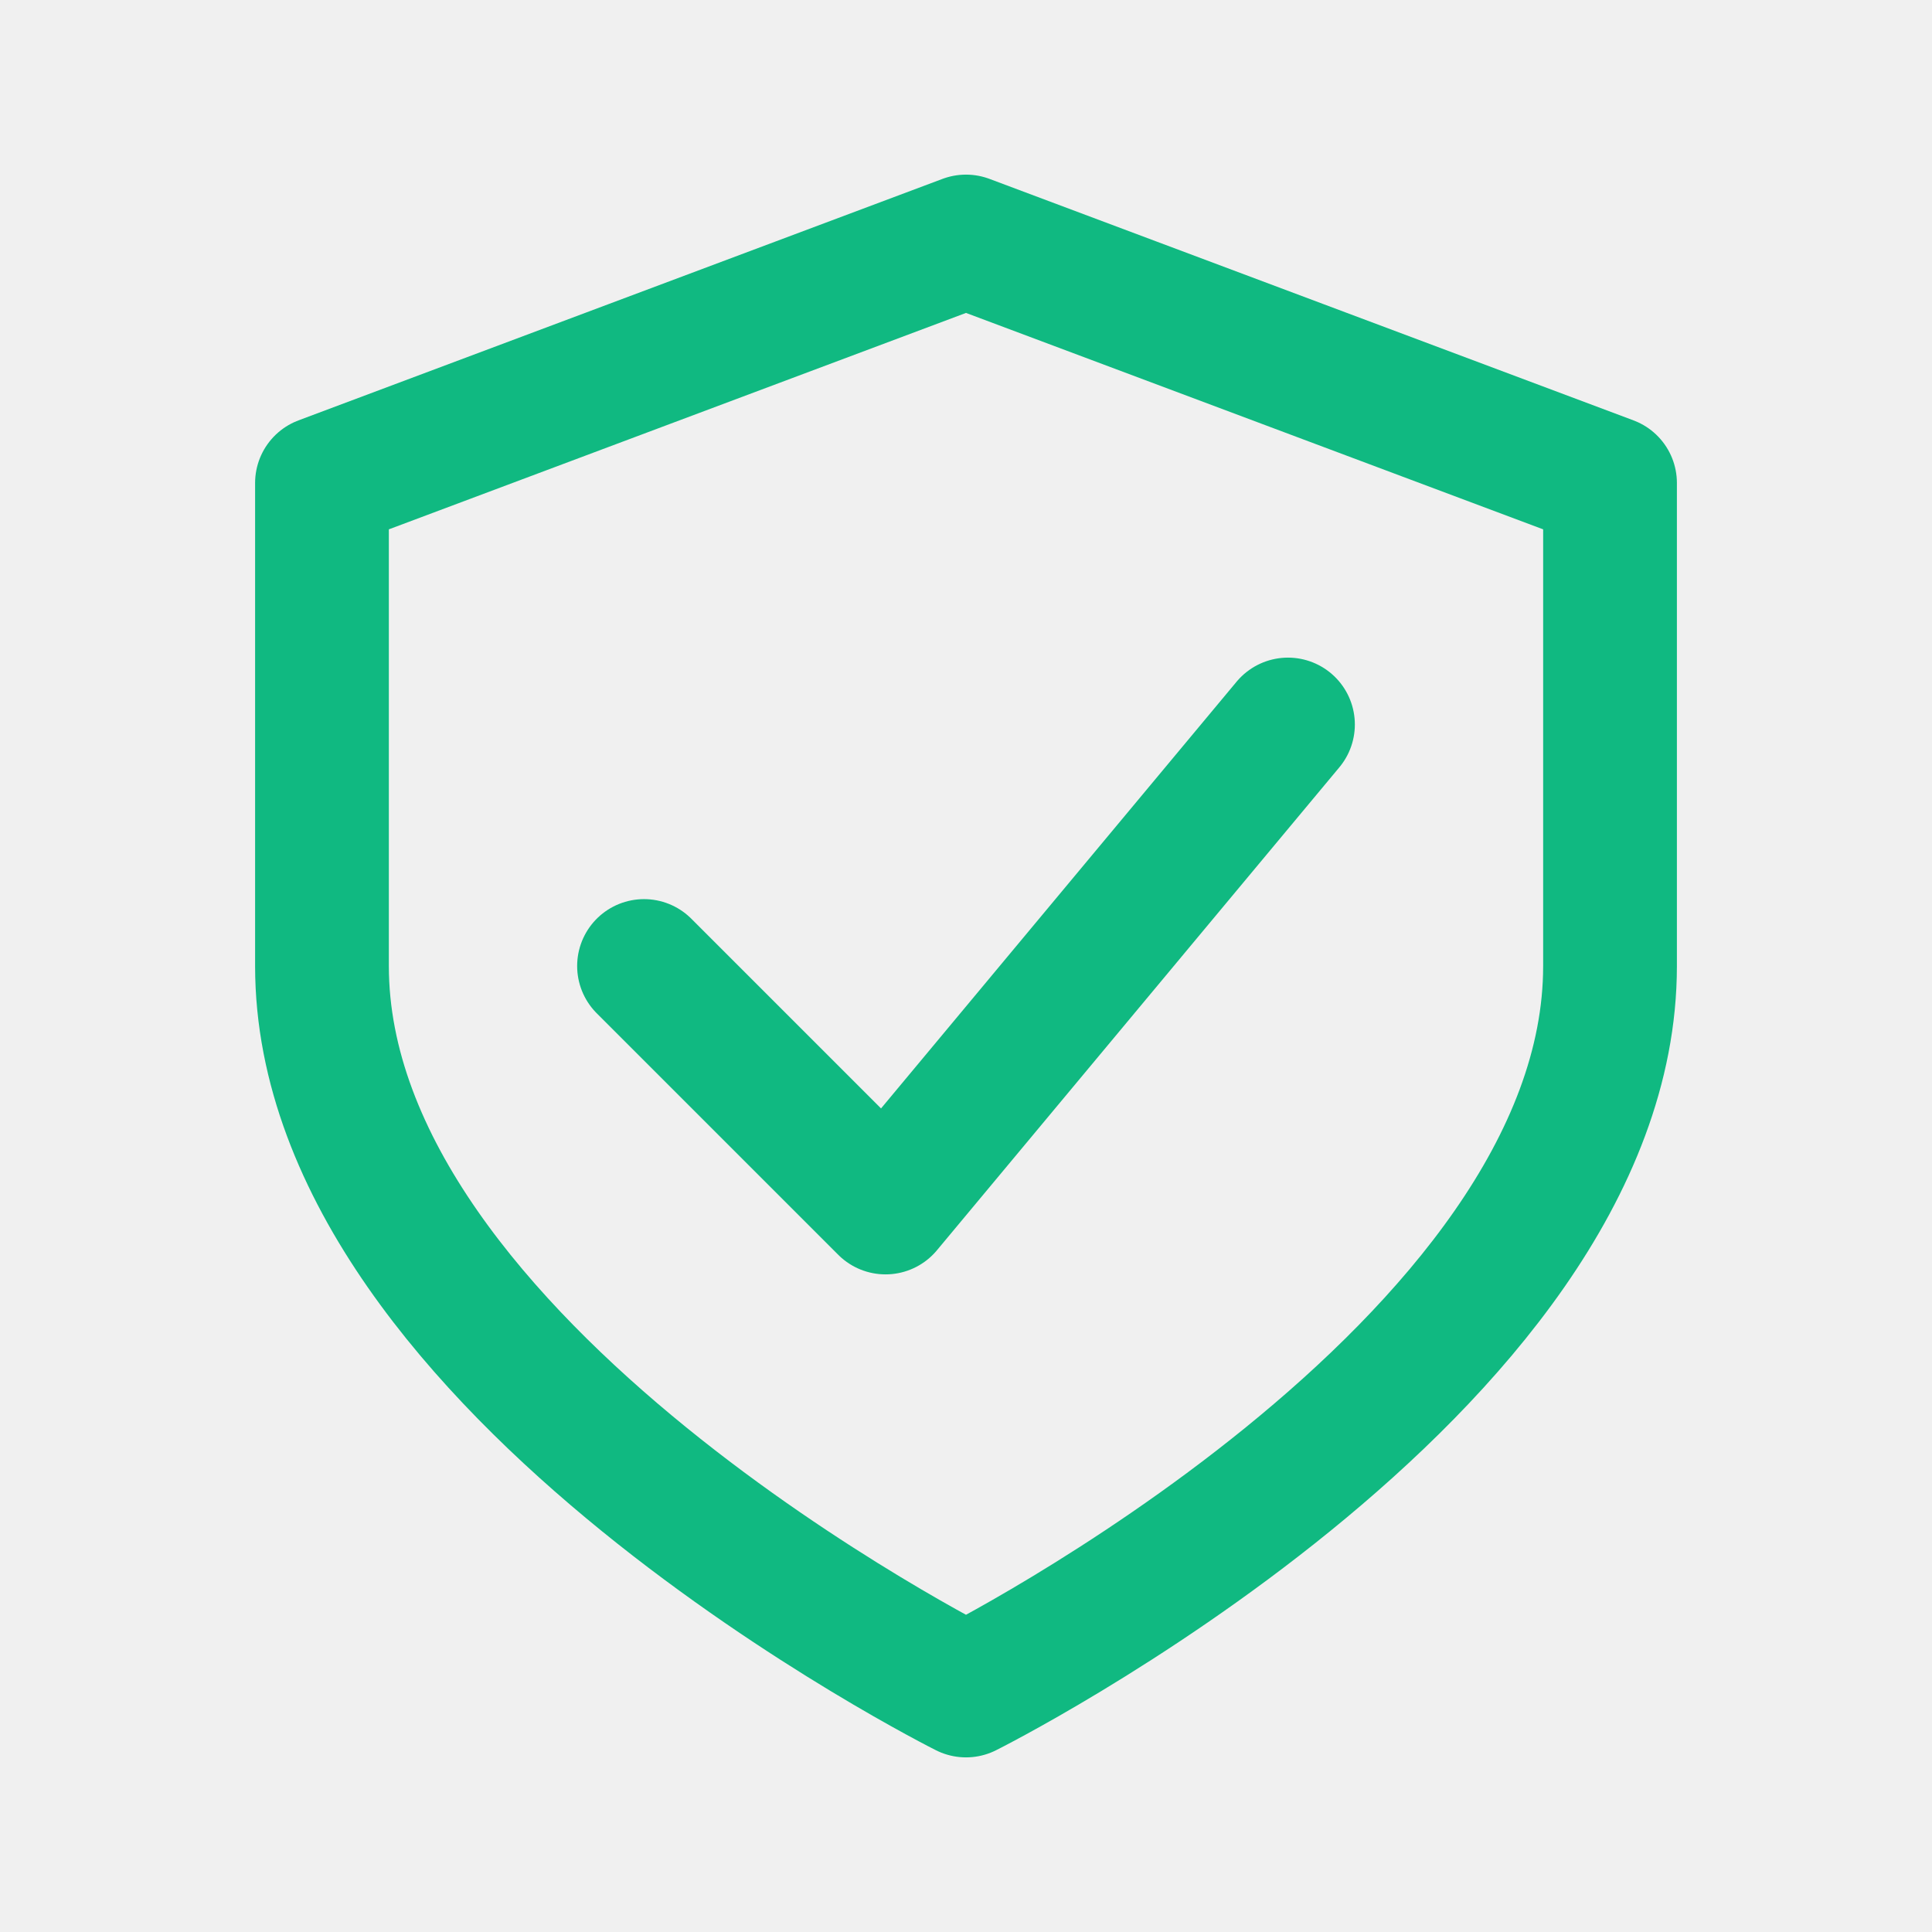
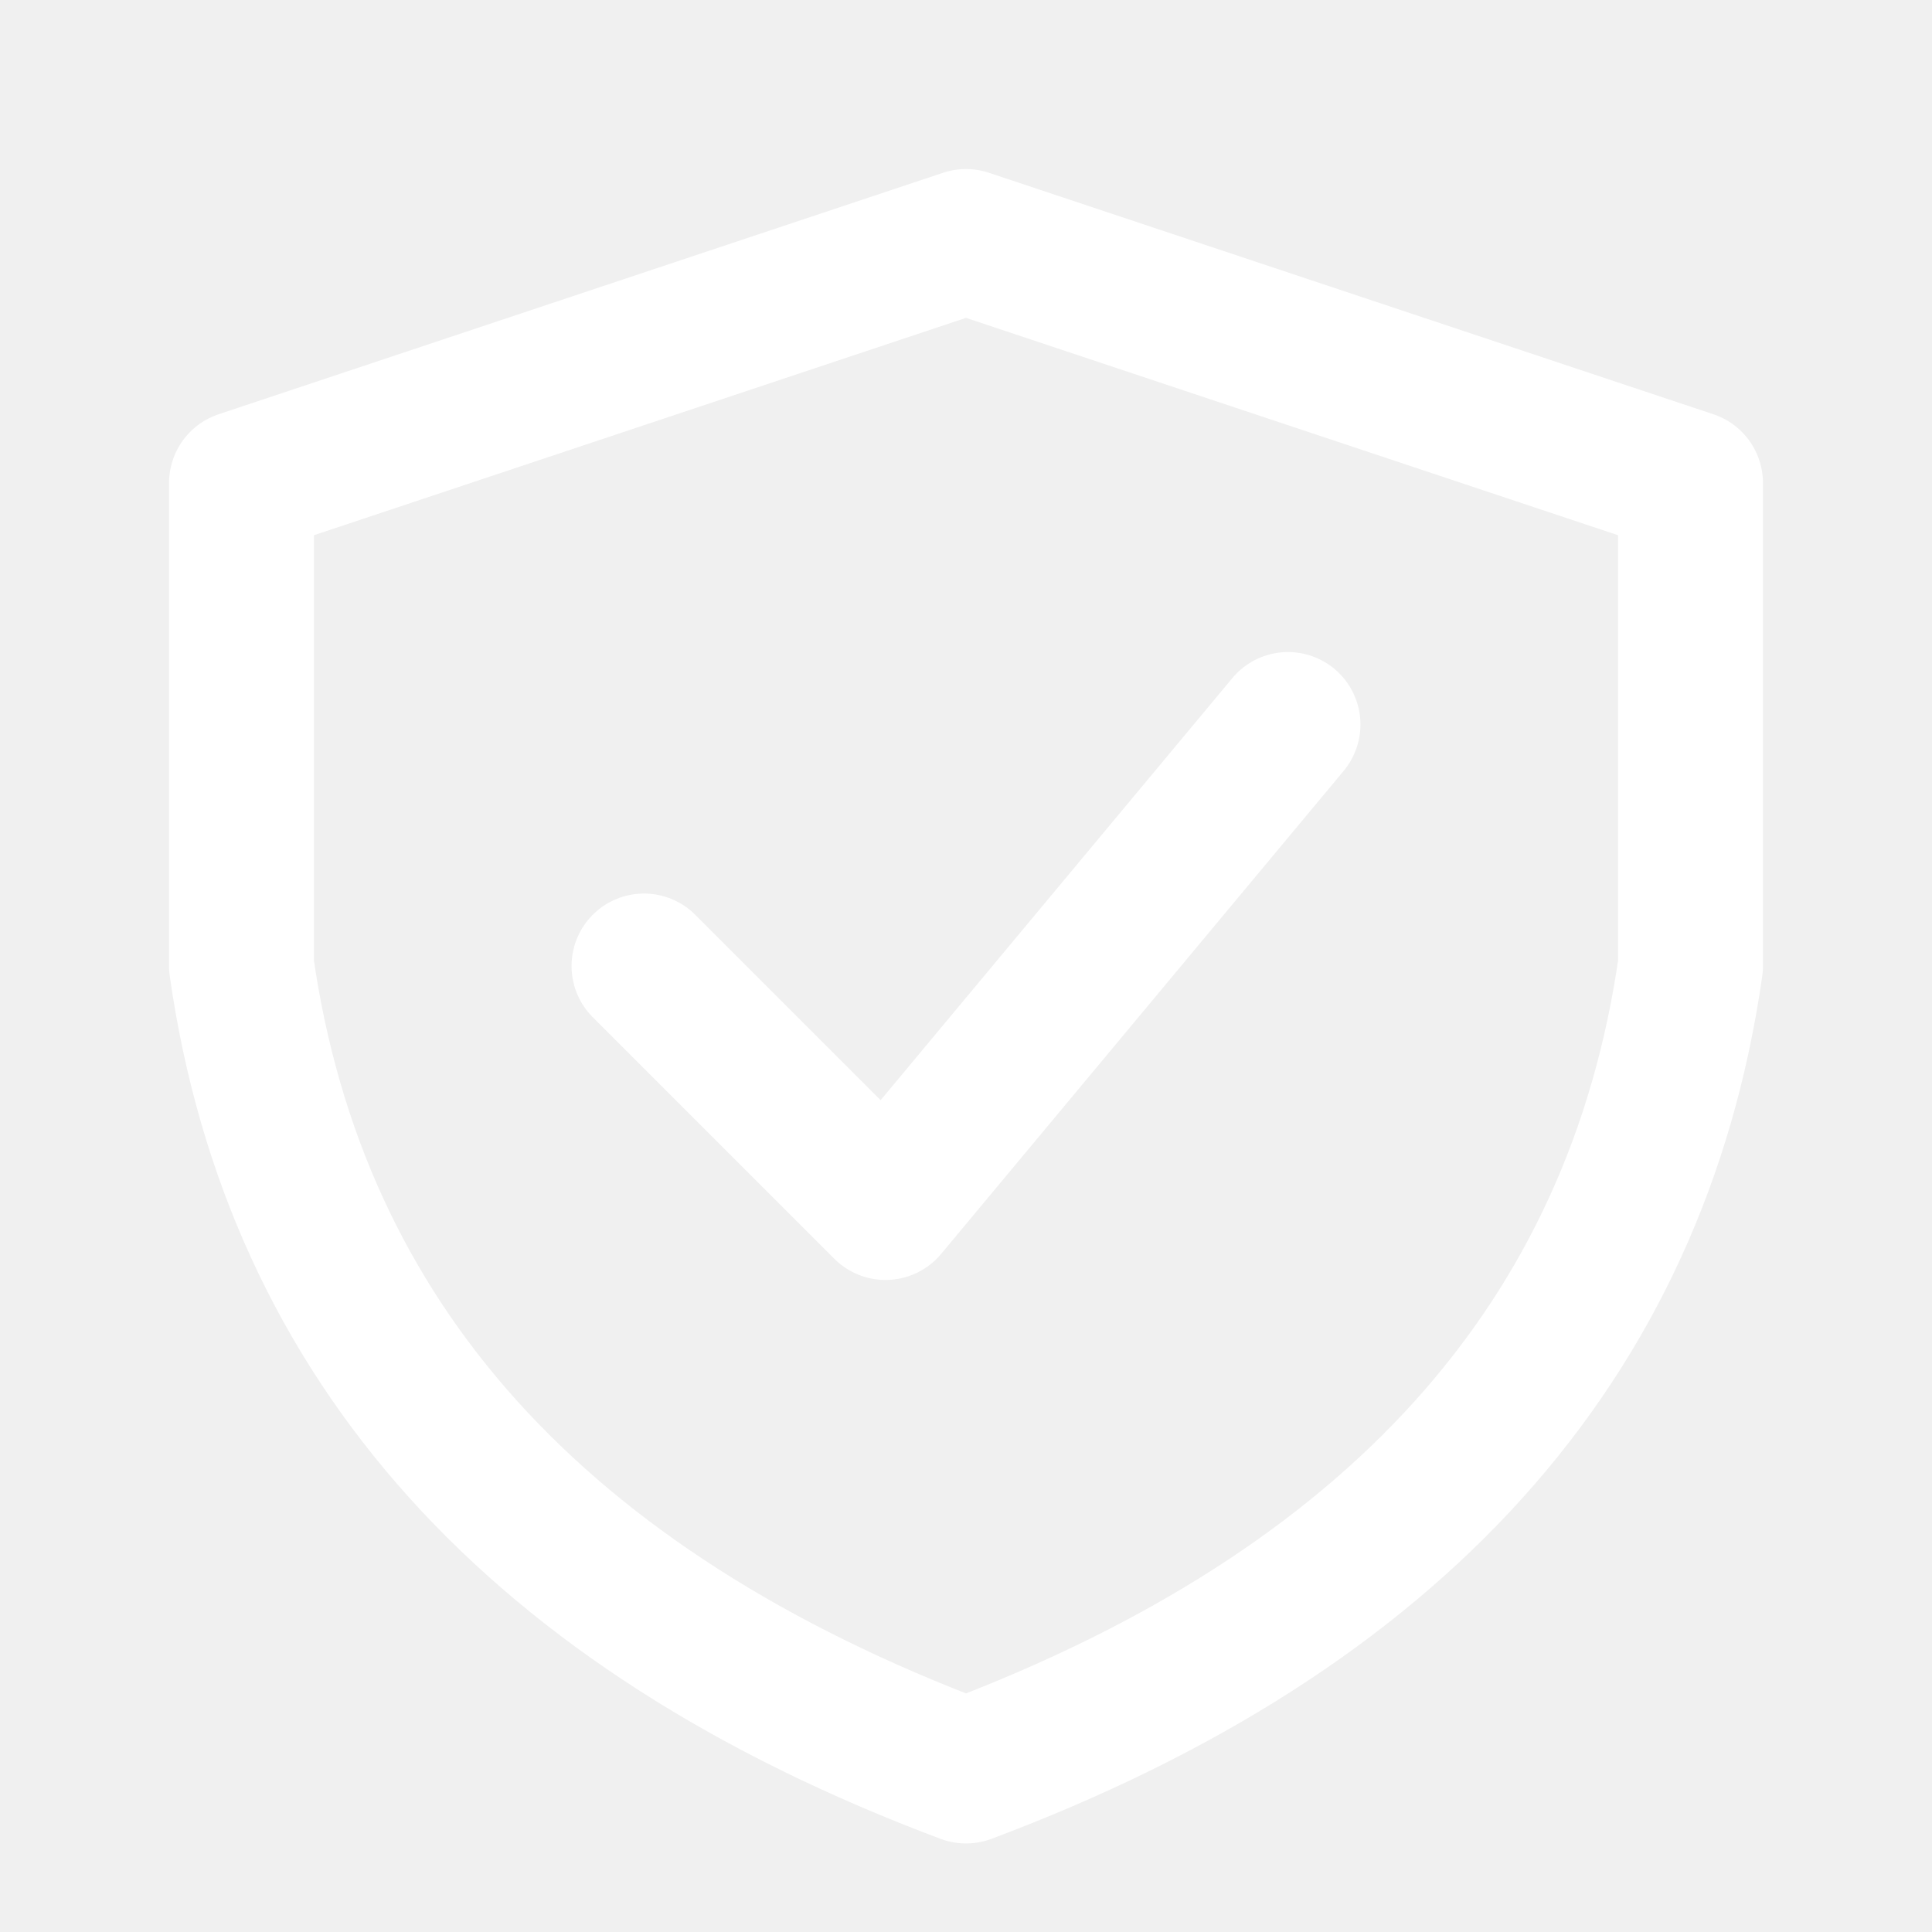
- <svg xmlns="http://www.w3.org/2000/svg" preserveAspectRatio="none" overflow="visible" style="display: block;" width="26" height="26" viewBox="0 0 26 26" fill="none">
-   <g id="Icon / shield">
-     <path id="Vector" d="M13 3.25L21.667 6.5V13C21.667 18.417 13 22.75 13 22.75C13 22.75 4.333 18.417 4.333 13V6.5L13 3.25Z" stroke-width="1.8" stroke-linecap="round" stroke-linejoin="round" stroke="#10B981" />
-     <path id="Vector_2" d="M8.667 13L11.917 16.25L17.333 9.75" stroke-width="1.8" stroke-linecap="round" stroke-linejoin="round" stroke="#10B981" />
+ <svg xmlns="http://www.w3.org/2000/svg" preserveAspectRatio="none" overflow="visible" style="display: block;" width="24" height="24" viewBox="0 0 24 24" fill="none">
+   <g id="Icon Â· shield">
+     <path id="Vector" d="M8 12L11 15L16 9M12 3L21 6V12C20.333 16.667 17.333 20 12 22C6.667 20 3.667 16.667 3 12V6L12 3Z" stroke-width="1.8" stroke-linecap="round" stroke-linejoin="round" stroke="white" />
  </g>
</svg>
